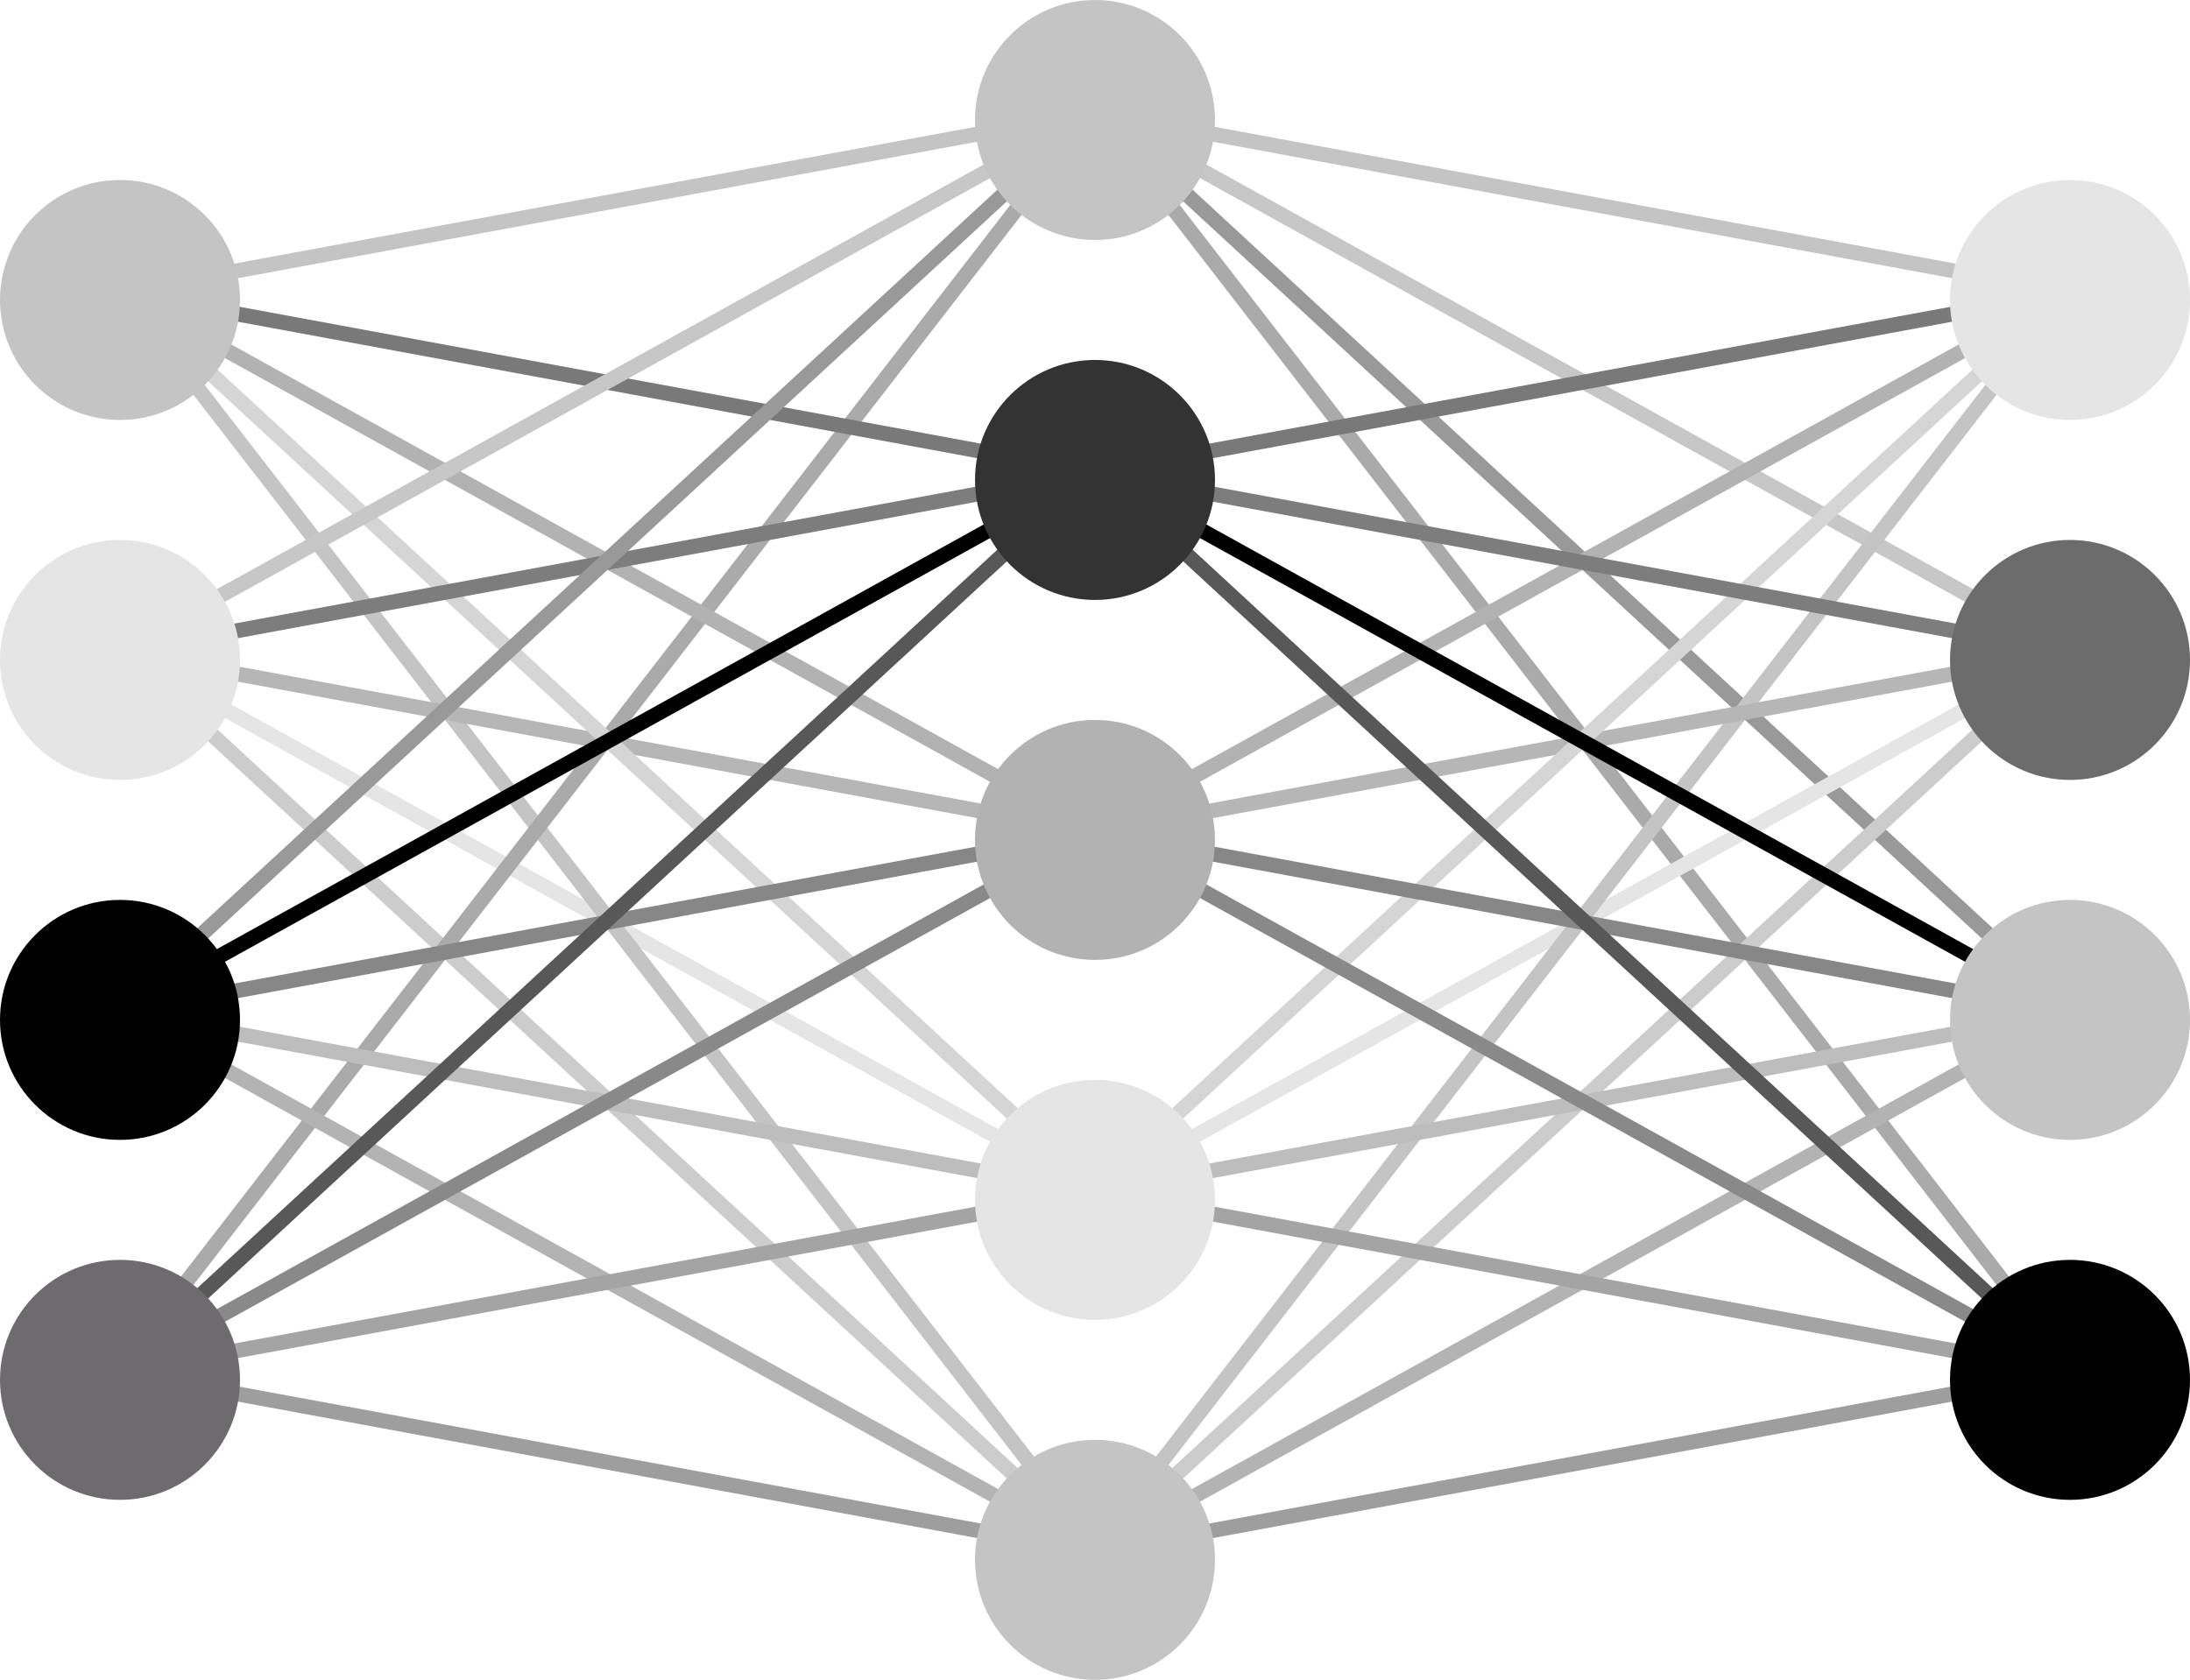
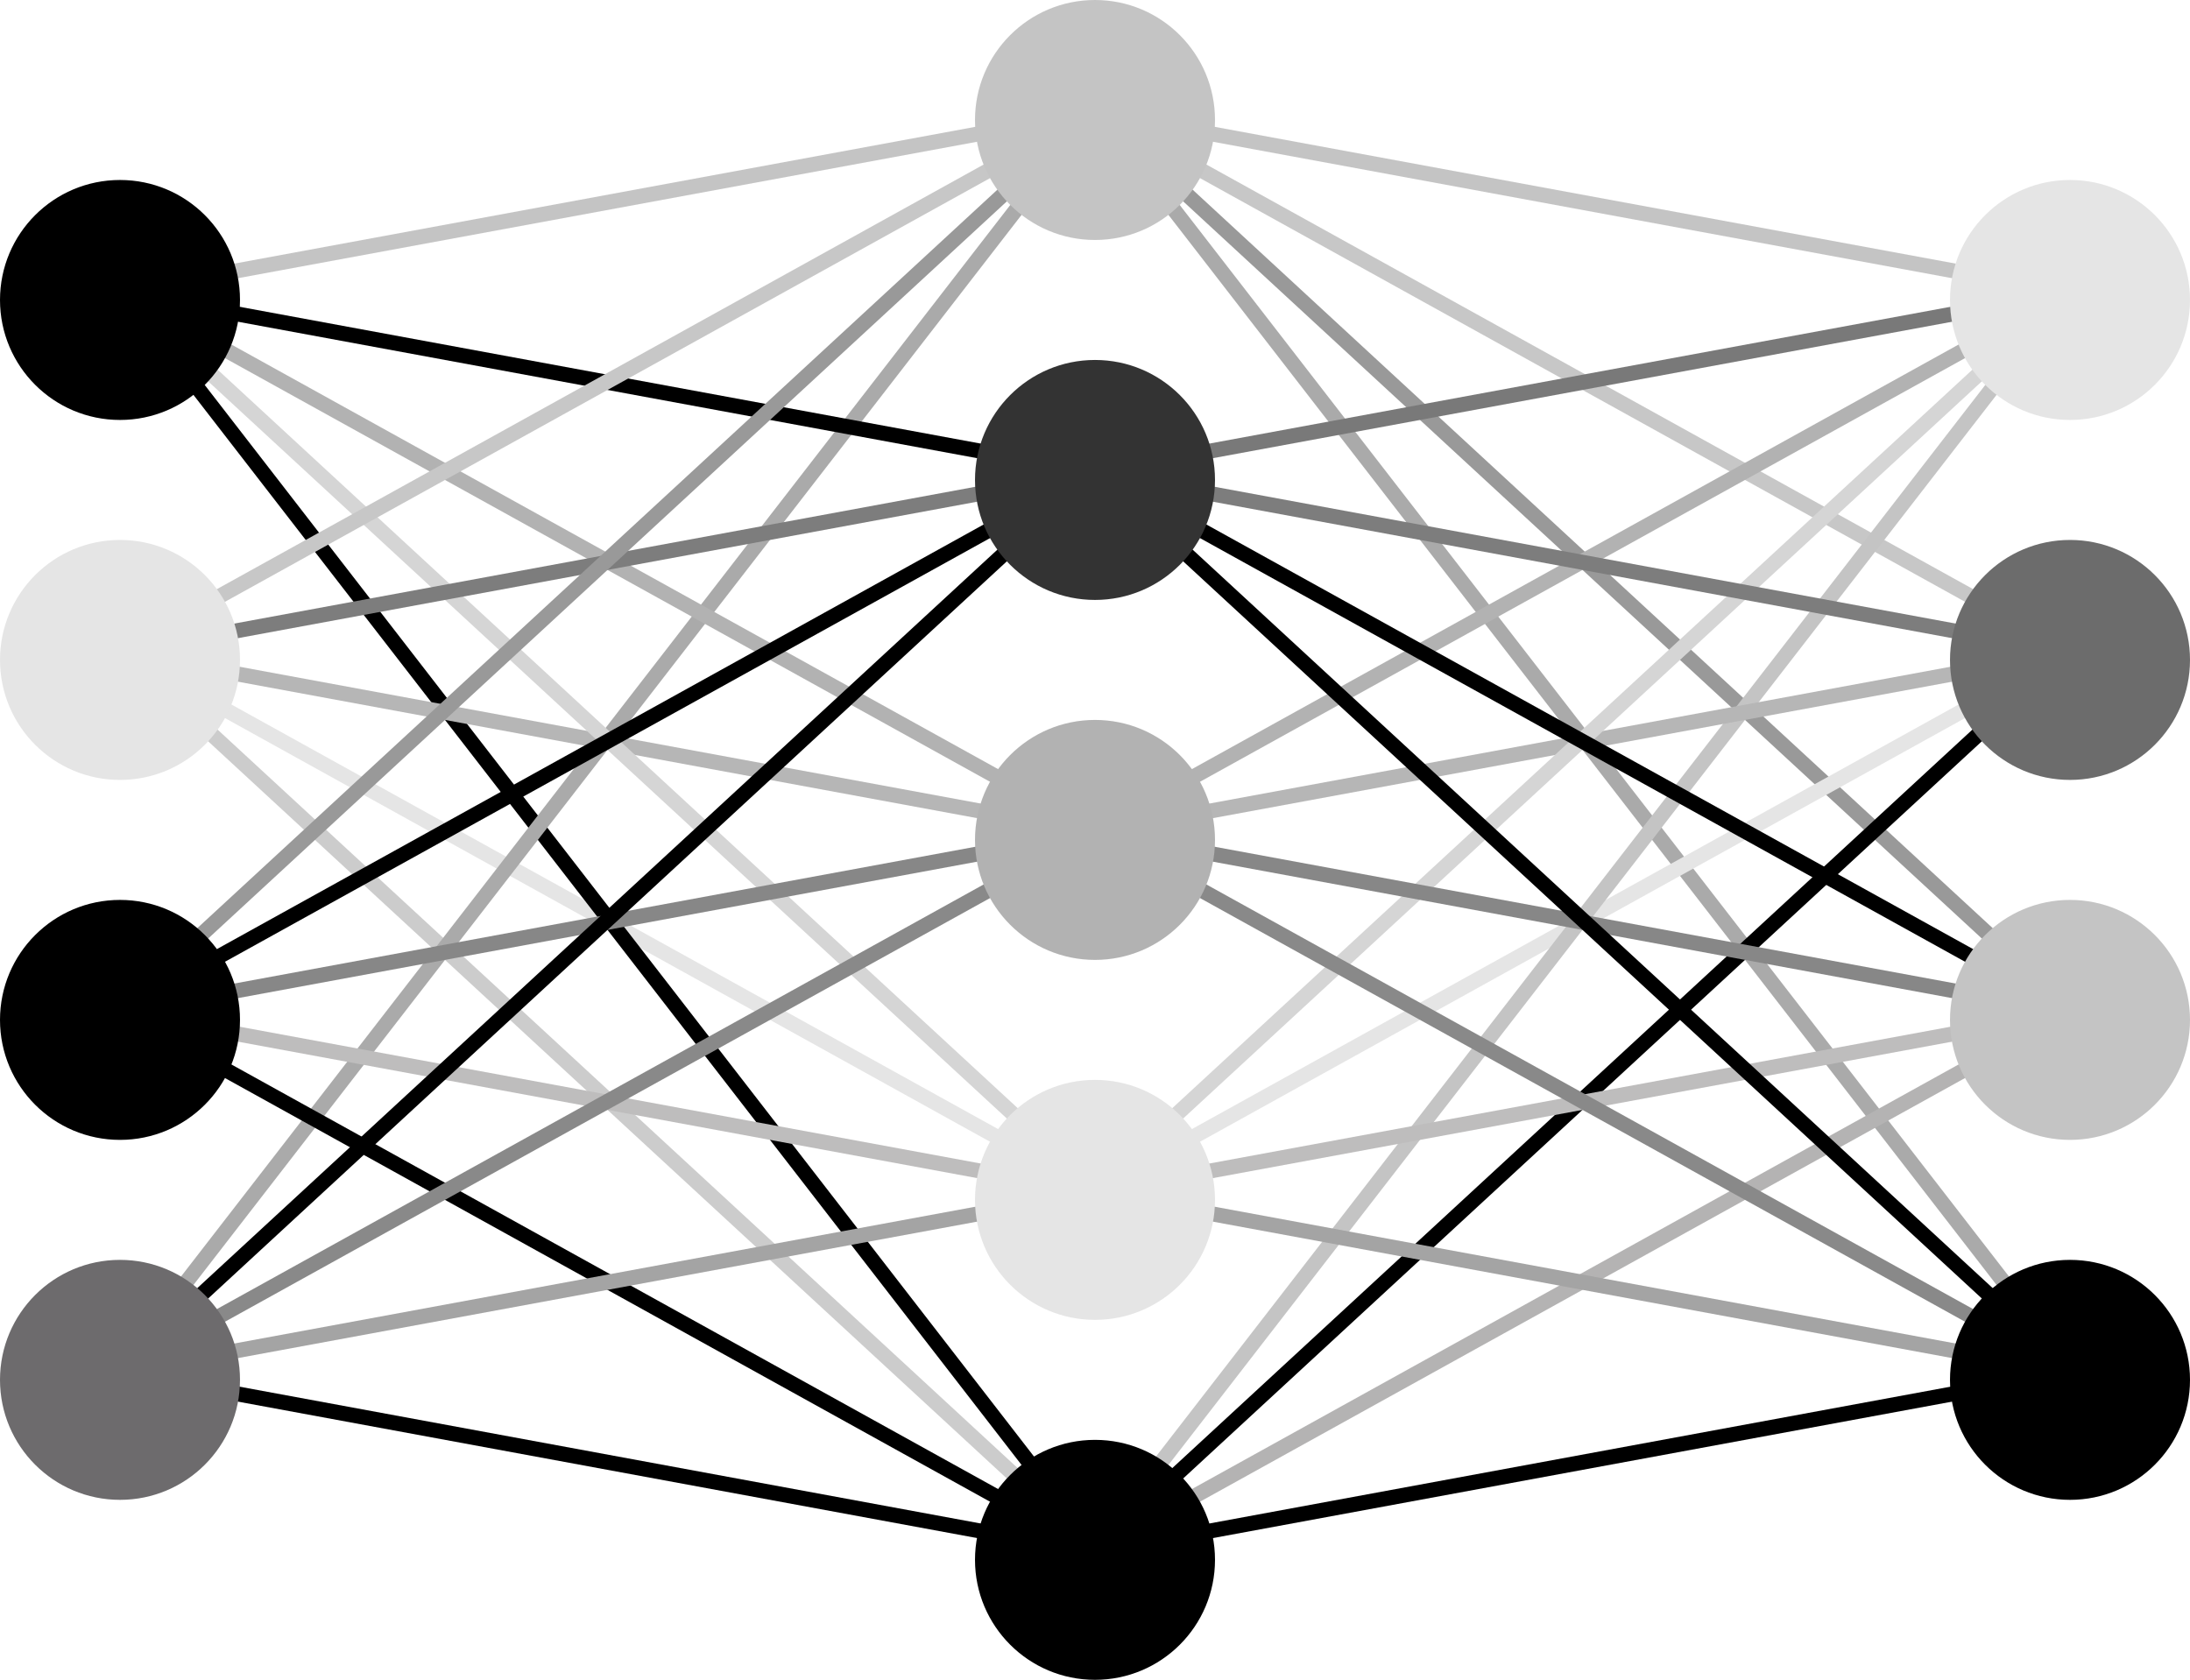
<svg xmlns="http://www.w3.org/2000/svg" width="146" height="112" viewBox="0 0 146 112" fill="none">
  <line x1="8.339" y1="43.633" x2="73.339" y2="103.633" stroke="#CCCCCC" />
  <line x1="8.242" y1="43.563" x2="73.242" y2="79.563" stroke="#E5E5E5" />
-   <line x1="8.395" y1="19.694" x2="73.395" y2="103.694" stroke="#C4C4C4" />
+   <line x1="8.395" y1="19.694" x2="73.395" y2="103.694" stroke="black" />
  <line x1="8.091" y1="43.508" x2="73.091" y2="55.508" stroke="#B6B6B6" />
  <line x1="7.605" y1="91.694" x2="72.605" y2="7.694" stroke="#AAAAAA" />
  <line x1="8.339" y1="19.633" x2="73.339" y2="79.633" stroke="#D5D5D5" />
  <line x1="8.242" y1="19.563" x2="73.242" y2="55.563" stroke="#B2B2B2" />
  <line x1="7.758" y1="67.563" x2="72.758" y2="31.563" stroke="black" />
  <line x1="7.909" y1="19.508" x2="72.909" y2="7.508" stroke="#C4C4C4" />
-   <line x1="8.091" y1="19.508" x2="73.091" y2="31.508" stroke="#797979" />
+   <line x1="8.091" y1="19.508" x2="73.091" y2="31.508" stroke="black" />
  <line x1="7.758" y1="43.563" x2="72.758" y2="7.563" stroke="#C7C7C7" />
  <line x1="7.909" y1="43.508" x2="72.909" y2="31.508" stroke="#7D7D7D" />
  <line x1="7.661" y1="67.633" x2="72.661" y2="7.633" stroke="#999999" />
  <line x1="7.909" y1="67.508" x2="72.909" y2="55.508" stroke="#878787" />
  <line x1="8.091" y1="67.508" x2="73.091" y2="79.508" stroke="#BEBDBD" />
-   <line x1="8.242" y1="67.563" x2="73.242" y2="103.563" stroke="#B4B3B3" />
-   <line x1="7.661" y1="91.633" x2="72.661" y2="31.633" stroke="#585858" />
+   <line x1="8.242" y1="67.563" x2="73.242" y2="103.563" stroke="black" />
+   <line x1="7.661" y1="91.633" x2="72.661" y2="31.633" stroke="black" />
  <line x1="7.758" y1="91.563" x2="72.758" y2="55.563" stroke="#898989" />
  <line x1="7.909" y1="91.508" x2="72.909" y2="79.508" stroke="#A4A4A4" />
-   <line x1="8.091" y1="91.508" x2="73.091" y2="103.508" stroke="#9E9E9E" />
+   <line x1="8.091" y1="91.508" x2="73.091" y2="103.508" stroke="black" />
  <line y1="-0.5" x2="106.212" y2="-0.5" transform="matrix(-0.611983 -0.790871 -0.790871 0.611983 138 92)" stroke="#AAAAAA" />
  <line y1="-0.5" x2="88.459" y2="-0.5" transform="matrix(-0.734803 -0.67828 -0.67828 0.734803 138 68)" stroke="#999999" />
  <line y1="-0.5" x2="74.303" y2="-0.5" transform="matrix(-0.874791 -0.4845 -0.4845 0.874791 138 44)" stroke="#C7C7C7" />
-   <line y1="-0.5" x2="88.459" y2="-0.5" transform="matrix(-0.734803 0.67828 0.67828 0.734803 138 44)" stroke="#CCCCCC" />
+   <line y1="-0.5" x2="88.459" y2="-0.5" transform="matrix(-0.734803 0.67828 0.67828 0.734803 138 44)" stroke="black" />
  <line y1="-0.5" x2="74.303" y2="-0.5" transform="matrix(-0.874791 0.4845 0.4845 0.874791 138 44)" stroke="#E5E5E5" />
  <line y1="-0.5" x2="106.212" y2="-0.5" transform="matrix(-0.611983 0.790871 0.790871 0.611983 138 20)" stroke="#C4C4C4" />
  <line y1="-0.5" x2="66.098" y2="-0.5" transform="matrix(-0.983382 0.181547 0.181547 0.983382 138 44)" stroke="#B6B6B6" />
  <line y1="-0.5" x2="88.459" y2="-0.5" transform="matrix(-0.734803 0.67828 0.67828 0.734803 138 20)" stroke="#D5D5D5" />
  <line y1="-0.5" x2="74.303" y2="-0.5" transform="matrix(-0.874791 0.4845 0.4845 0.874791 138 20)" stroke="#B2B2B2" />
  <line y1="-0.5" x2="74.303" y2="-0.5" transform="matrix(-0.874791 -0.4845 -0.4845 0.874791 138 68)" stroke="black" />
  <line y1="-0.5" x2="66.098" y2="-0.5" transform="matrix(-0.983382 -0.181547 -0.181547 0.983382 138 20)" stroke="#C4C4C4" />
  <line y1="-0.5" x2="66.098" y2="-0.5" transform="matrix(-0.983382 0.181547 0.181547 0.983382 138 20)" stroke="#797979" />
  <line y1="-0.5" x2="66.098" y2="-0.5" transform="matrix(-0.983382 -0.181547 -0.181547 0.983382 138 44)" stroke="#7D7D7D" />
  <line y1="-0.5" x2="66.098" y2="-0.5" transform="matrix(-0.983382 -0.181547 -0.181547 0.983382 138 68)" stroke="#878787" />
  <line y1="-0.5" x2="66.098" y2="-0.5" transform="matrix(-0.983382 0.181547 0.181547 0.983382 138 68)" stroke="#BEBDBD" />
  <line y1="-0.5" x2="74.303" y2="-0.5" transform="matrix(-0.874791 0.4845 0.4845 0.874791 138 68)" stroke="#B4B3B3" />
-   <line y1="-0.5" x2="88.459" y2="-0.5" transform="matrix(-0.734803 -0.67828 -0.67828 0.734803 138 92)" stroke="#585858" />
+   <line y1="-0.5" x2="88.459" y2="-0.5" transform="matrix(-0.734803 -0.67828 -0.67828 0.734803 138 92)" stroke="black" />
  <line y1="-0.5" x2="74.303" y2="-0.5" transform="matrix(-0.874791 -0.4845 -0.4845 0.874791 138 92)" stroke="#898989" />
  <line y1="-0.5" x2="66.098" y2="-0.5" transform="matrix(-0.983382 -0.181547 -0.181547 0.983382 138 92)" stroke="#A4A4A4" />
-   <line y1="-0.5" x2="66.098" y2="-0.5" transform="matrix(-0.983382 0.181547 0.181547 0.983382 138 92)" stroke="#9E9E9E" />
-   <circle cx="8" cy="20" r="8" fill="#C4C4C4" />
+   <line y1="-0.5" x2="66.098" y2="-0.5" transform="matrix(-0.983382 0.181547 0.181547 0.983382 138 92)" stroke="black" />
+   <circle cx="8" cy="20" r="8" fill="black" />
  <circle cx="8" cy="44" r="8" fill="#E5E5E5" />
  <circle cx="8" cy="68" r="8" fill="black" />
  <circle cx="8" cy="92" r="8" fill="#6D6B6D" />
  <circle cx="73" cy="8" r="8" fill="#C4C4C4" />
  <circle cx="73" cy="56" r="8" fill="#B2B2B2" />
  <circle cx="73" cy="80" r="8" fill="#E5E5E5" />
-   <circle cx="73" cy="104" r="8" fill="#C4C4C4" />
+   <circle cx="73" cy="104" r="8" fill="black" />
  <circle cx="73" cy="32" r="8" fill="#333333" />
  <circle cx="138" cy="20" r="8" fill="#E5E5E5" />
  <circle cx="138" cy="44" r="8" fill="#6C6C6C" />
  <circle cx="138" cy="68" r="8" fill="#C4C4C4" />
  <circle cx="138" cy="92" r="8" fill="black" />
</svg>
